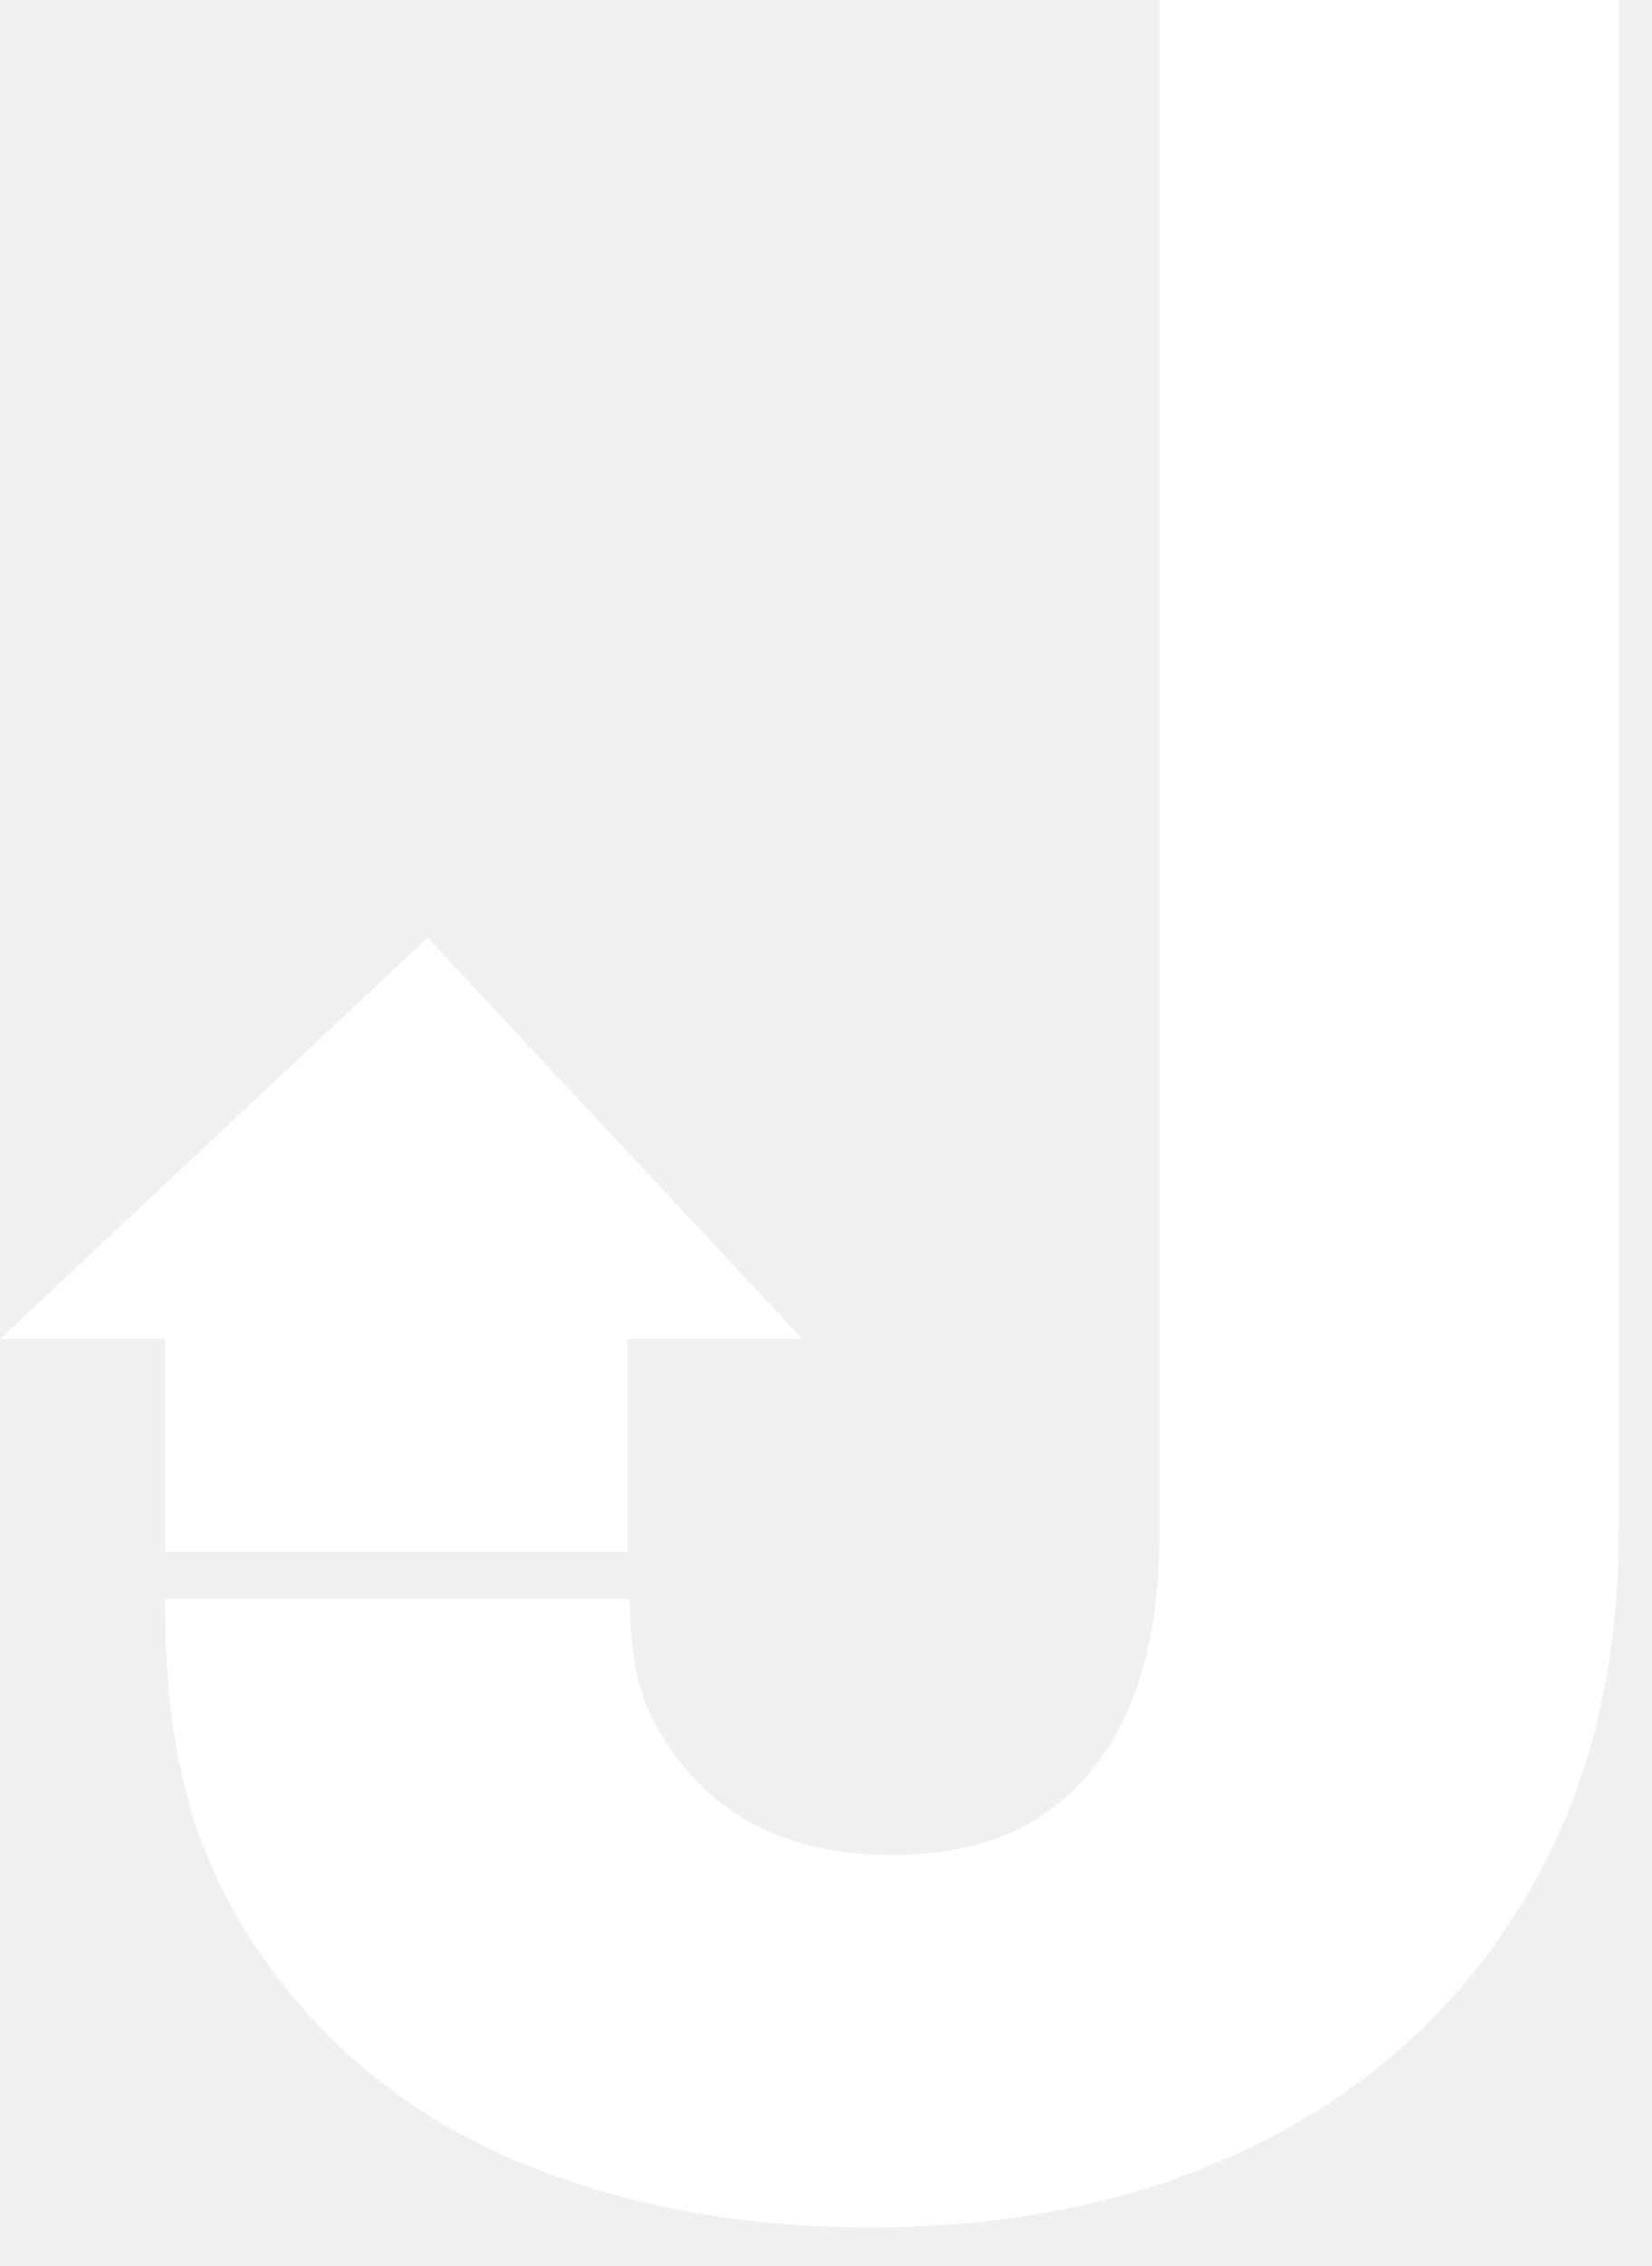
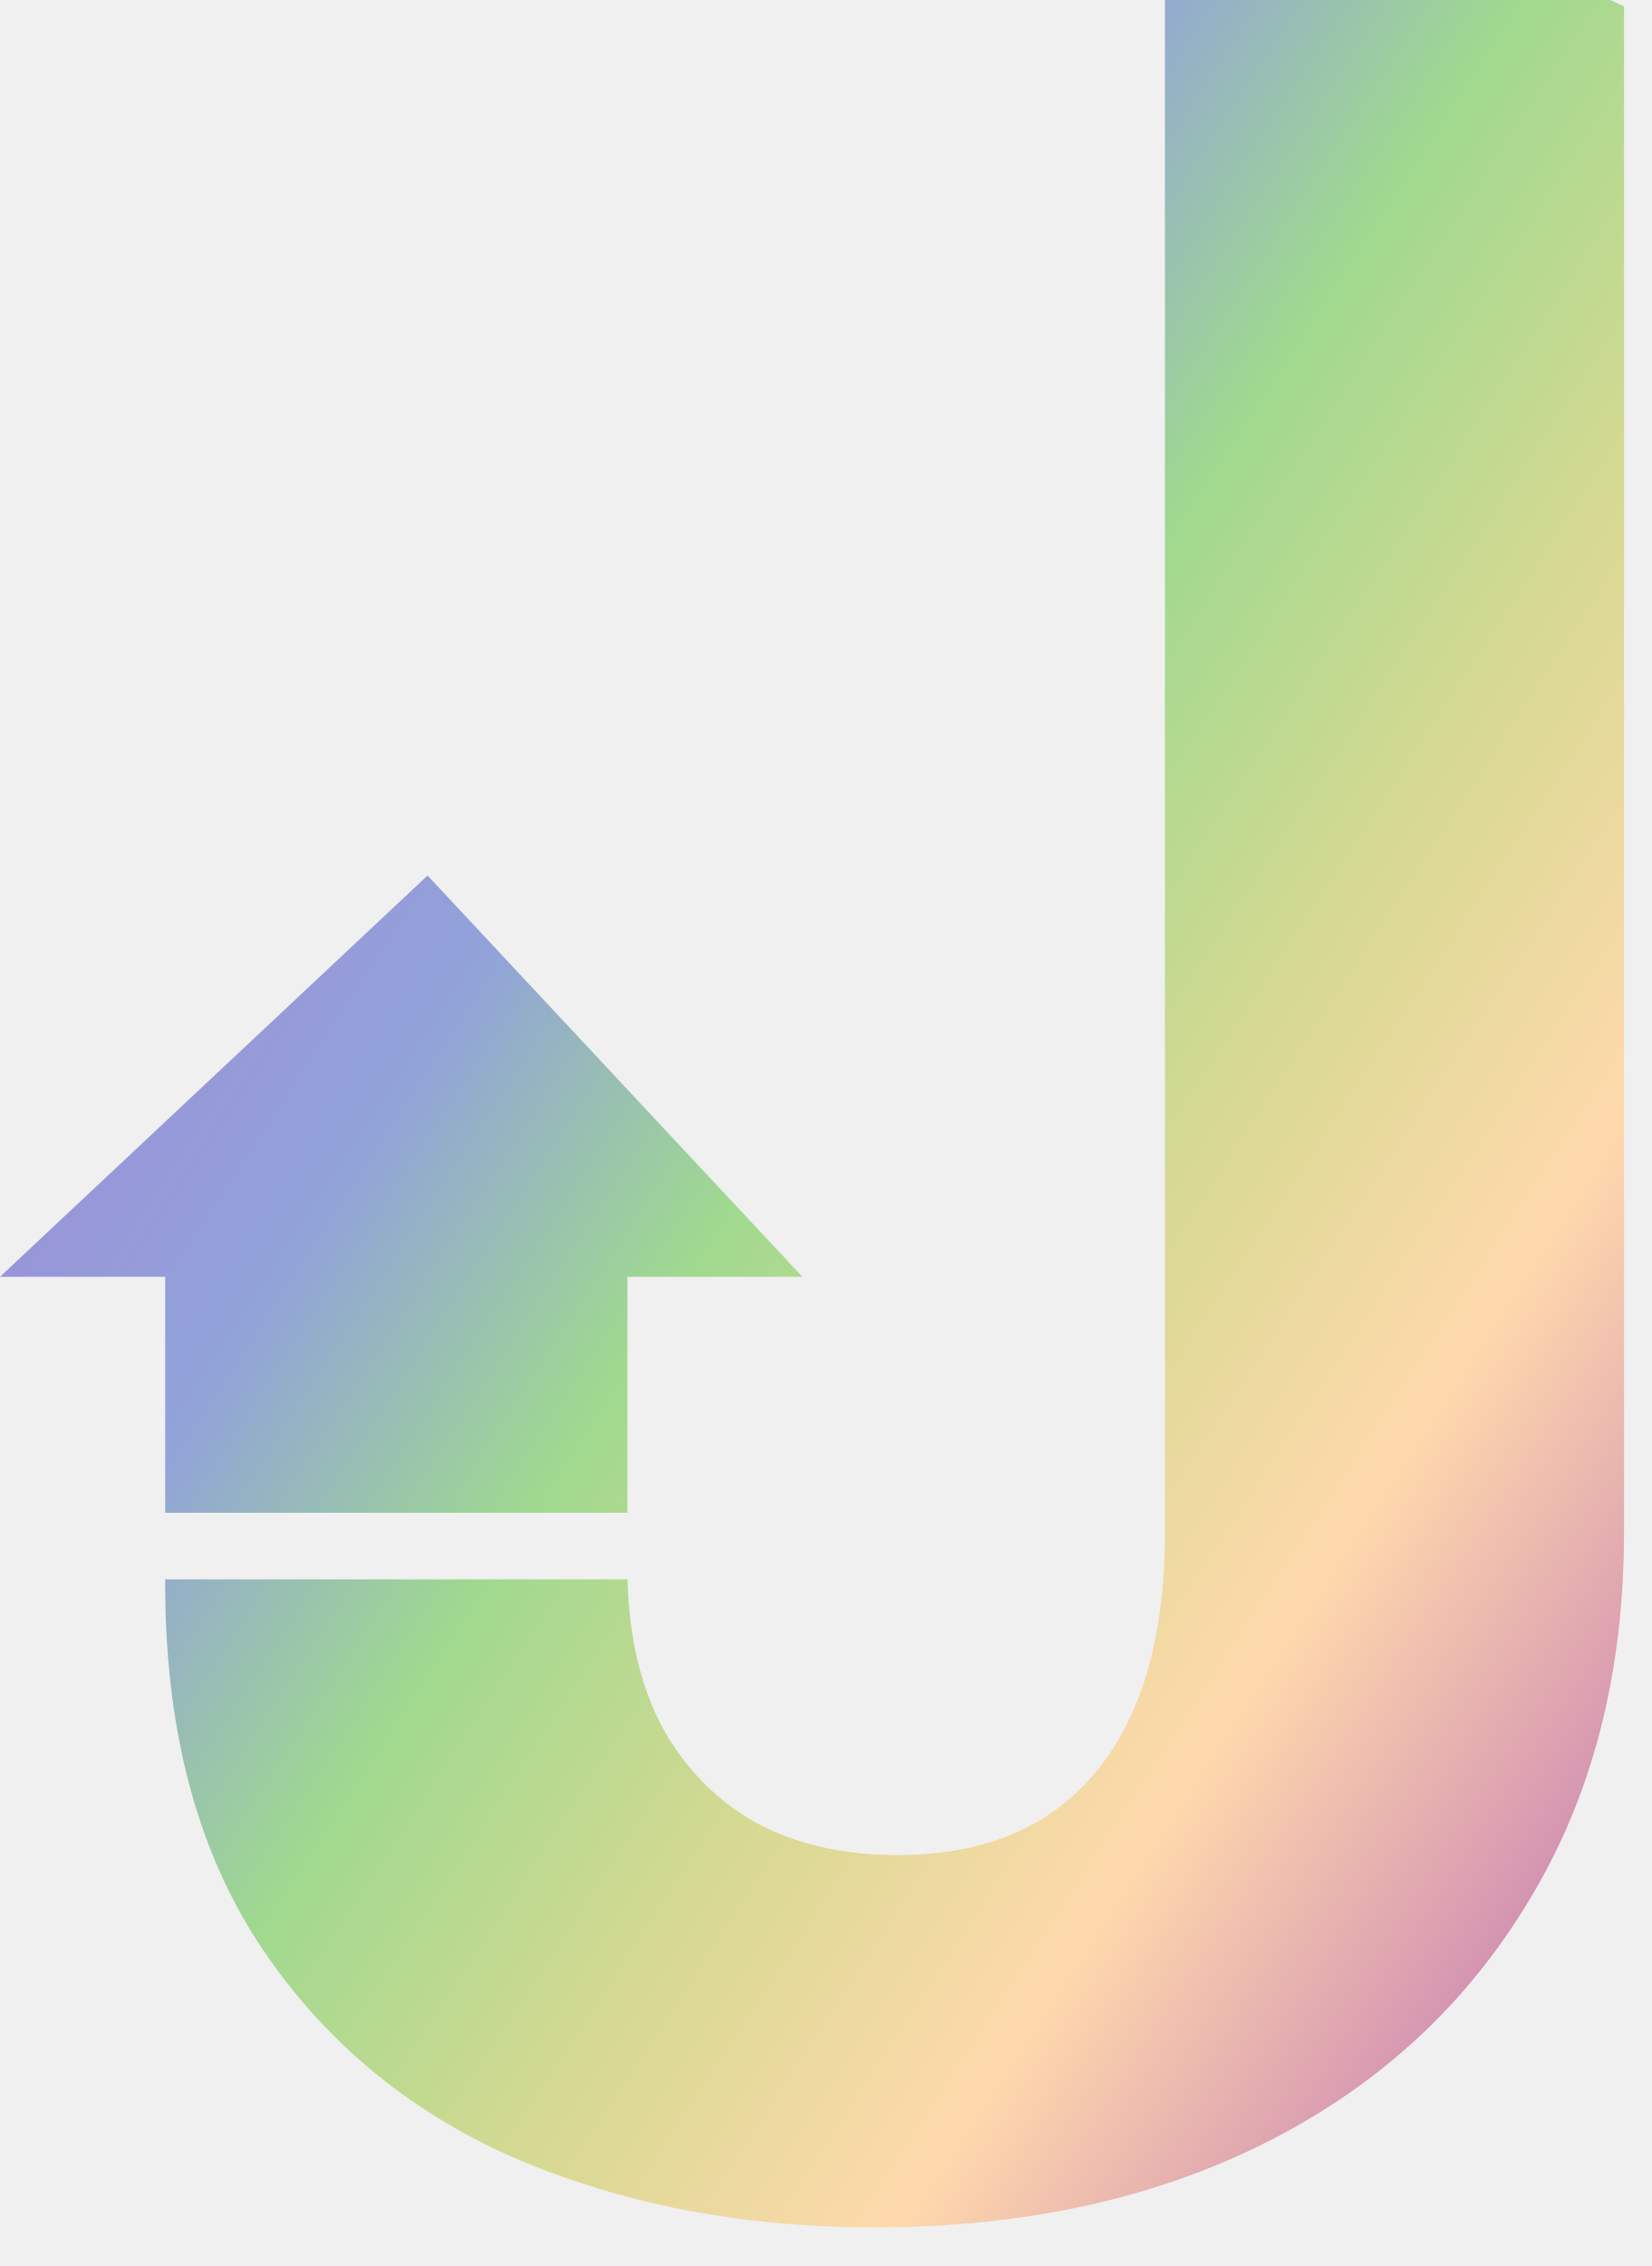
<svg xmlns="http://www.w3.org/2000/svg" width="35" height="48" viewBox="0 0 35 48" fill="none">
-   <path d="M24.568 0H34.295V32.455C34.295 35.455 33.621 38.061 32.273 40.273C30.939 42.485 29.083 44.189 26.705 45.386C24.326 46.583 21.561 47.182 18.409 47.182C15.606 47.182 13.061 46.689 10.773 45.705C8.5 44.705 6.697 43.189 5.364 41.159C4.03 39.114 3.485 36.955 3.5 33.864H13.34C13.371 35.091 13.462 35.735 13.932 36.614C14.417 37.477 15.076 38.144 15.909 38.614C16.758 39.068 17.758 39.295 18.909 39.295C20.121 39.295 21.144 39.038 21.977 38.523C22.826 37.992 23.47 37.22 23.909 36.205C24.349 35.189 24.568 33.939 24.568 32.455V0Z" fill="white" />
-   <path d="M3.5 28.364V32.864H13.294V28.364H17L9.059 19.864L0 28.364H3.5Z" fill="white" />
+   <mask id="mask0_9_68" style="mask-type:alpha" maskUnits="userSpaceOnUse" x="0" y="0" width="35" height="48">
+     <path d="M24.682 0H34.409V32.455C34.409 35.455 33.735 38.061 32.386 40.273C31.053 42.485 29.197 44.189 26.818 45.386C24.439 46.583 21.674 47.182 18.523 47.182C15.72 47.182 13.174 46.689 10.886 45.705C8.614 44.705 6.811 43.189 5.477 41.159C4.144 39.114 3.485 36.545 3.5 33.455H13.296C13.326 34.682 13.576 35.735 14.046 36.614C14.53 37.477 15.189 38.144 16.023 38.614C16.871 39.068 17.871 39.295 19.023 39.295C20.235 39.295 21.258 39.038 22.091 38.523C22.939 37.992 23.583 37.22 24.023 36.205C24.462 35.189 24.682 33.939 24.682 32.455V0Z" fill="white" />
+     <path d="M3.5 27.046V32.045H13.294V27.046H17L9.059 18.546L0 27.046H3.5Z" fill="white" />
+   </mask>
+   <g mask="url(#mask0_9_68)">
+     <path d="M11.387 6.686C16.904 -1.755 28.219 -4.126 36.66 1.391V1.391C45.101 6.908 47.472 18.223 41.955 26.664L30.838 43.674C25.322 52.115 14.007 54.486 5.566 48.969V48.969C-2.875 43.453 -5.246 32.138 0.27 23.697L11.387 6.686Z" fill="url(#paint0_linear_9_68)" />
+   </g>
+   <defs>
+     <linearGradient id="paint0_linear_9_68" x1="21.376" y1="-8.598" x2="51.944" y2="11.38" gradientUnits="userSpaceOnUse">
+       <stop stop-color="#9B91D9" />
+       <stop offset="0.18" stop-color="#91A3D9" />
+       <stop offset="0.375" stop-color="#9FD98F" />
+       <stop offset="0.58" stop-color="#D6D991" />
+       <stop offset="0.78" stop-color="#FFD9AC" />
+       <stop offset="1" stop-color="#D18FB2" />
+     </linearGradient>
+   </defs>
</svg>
